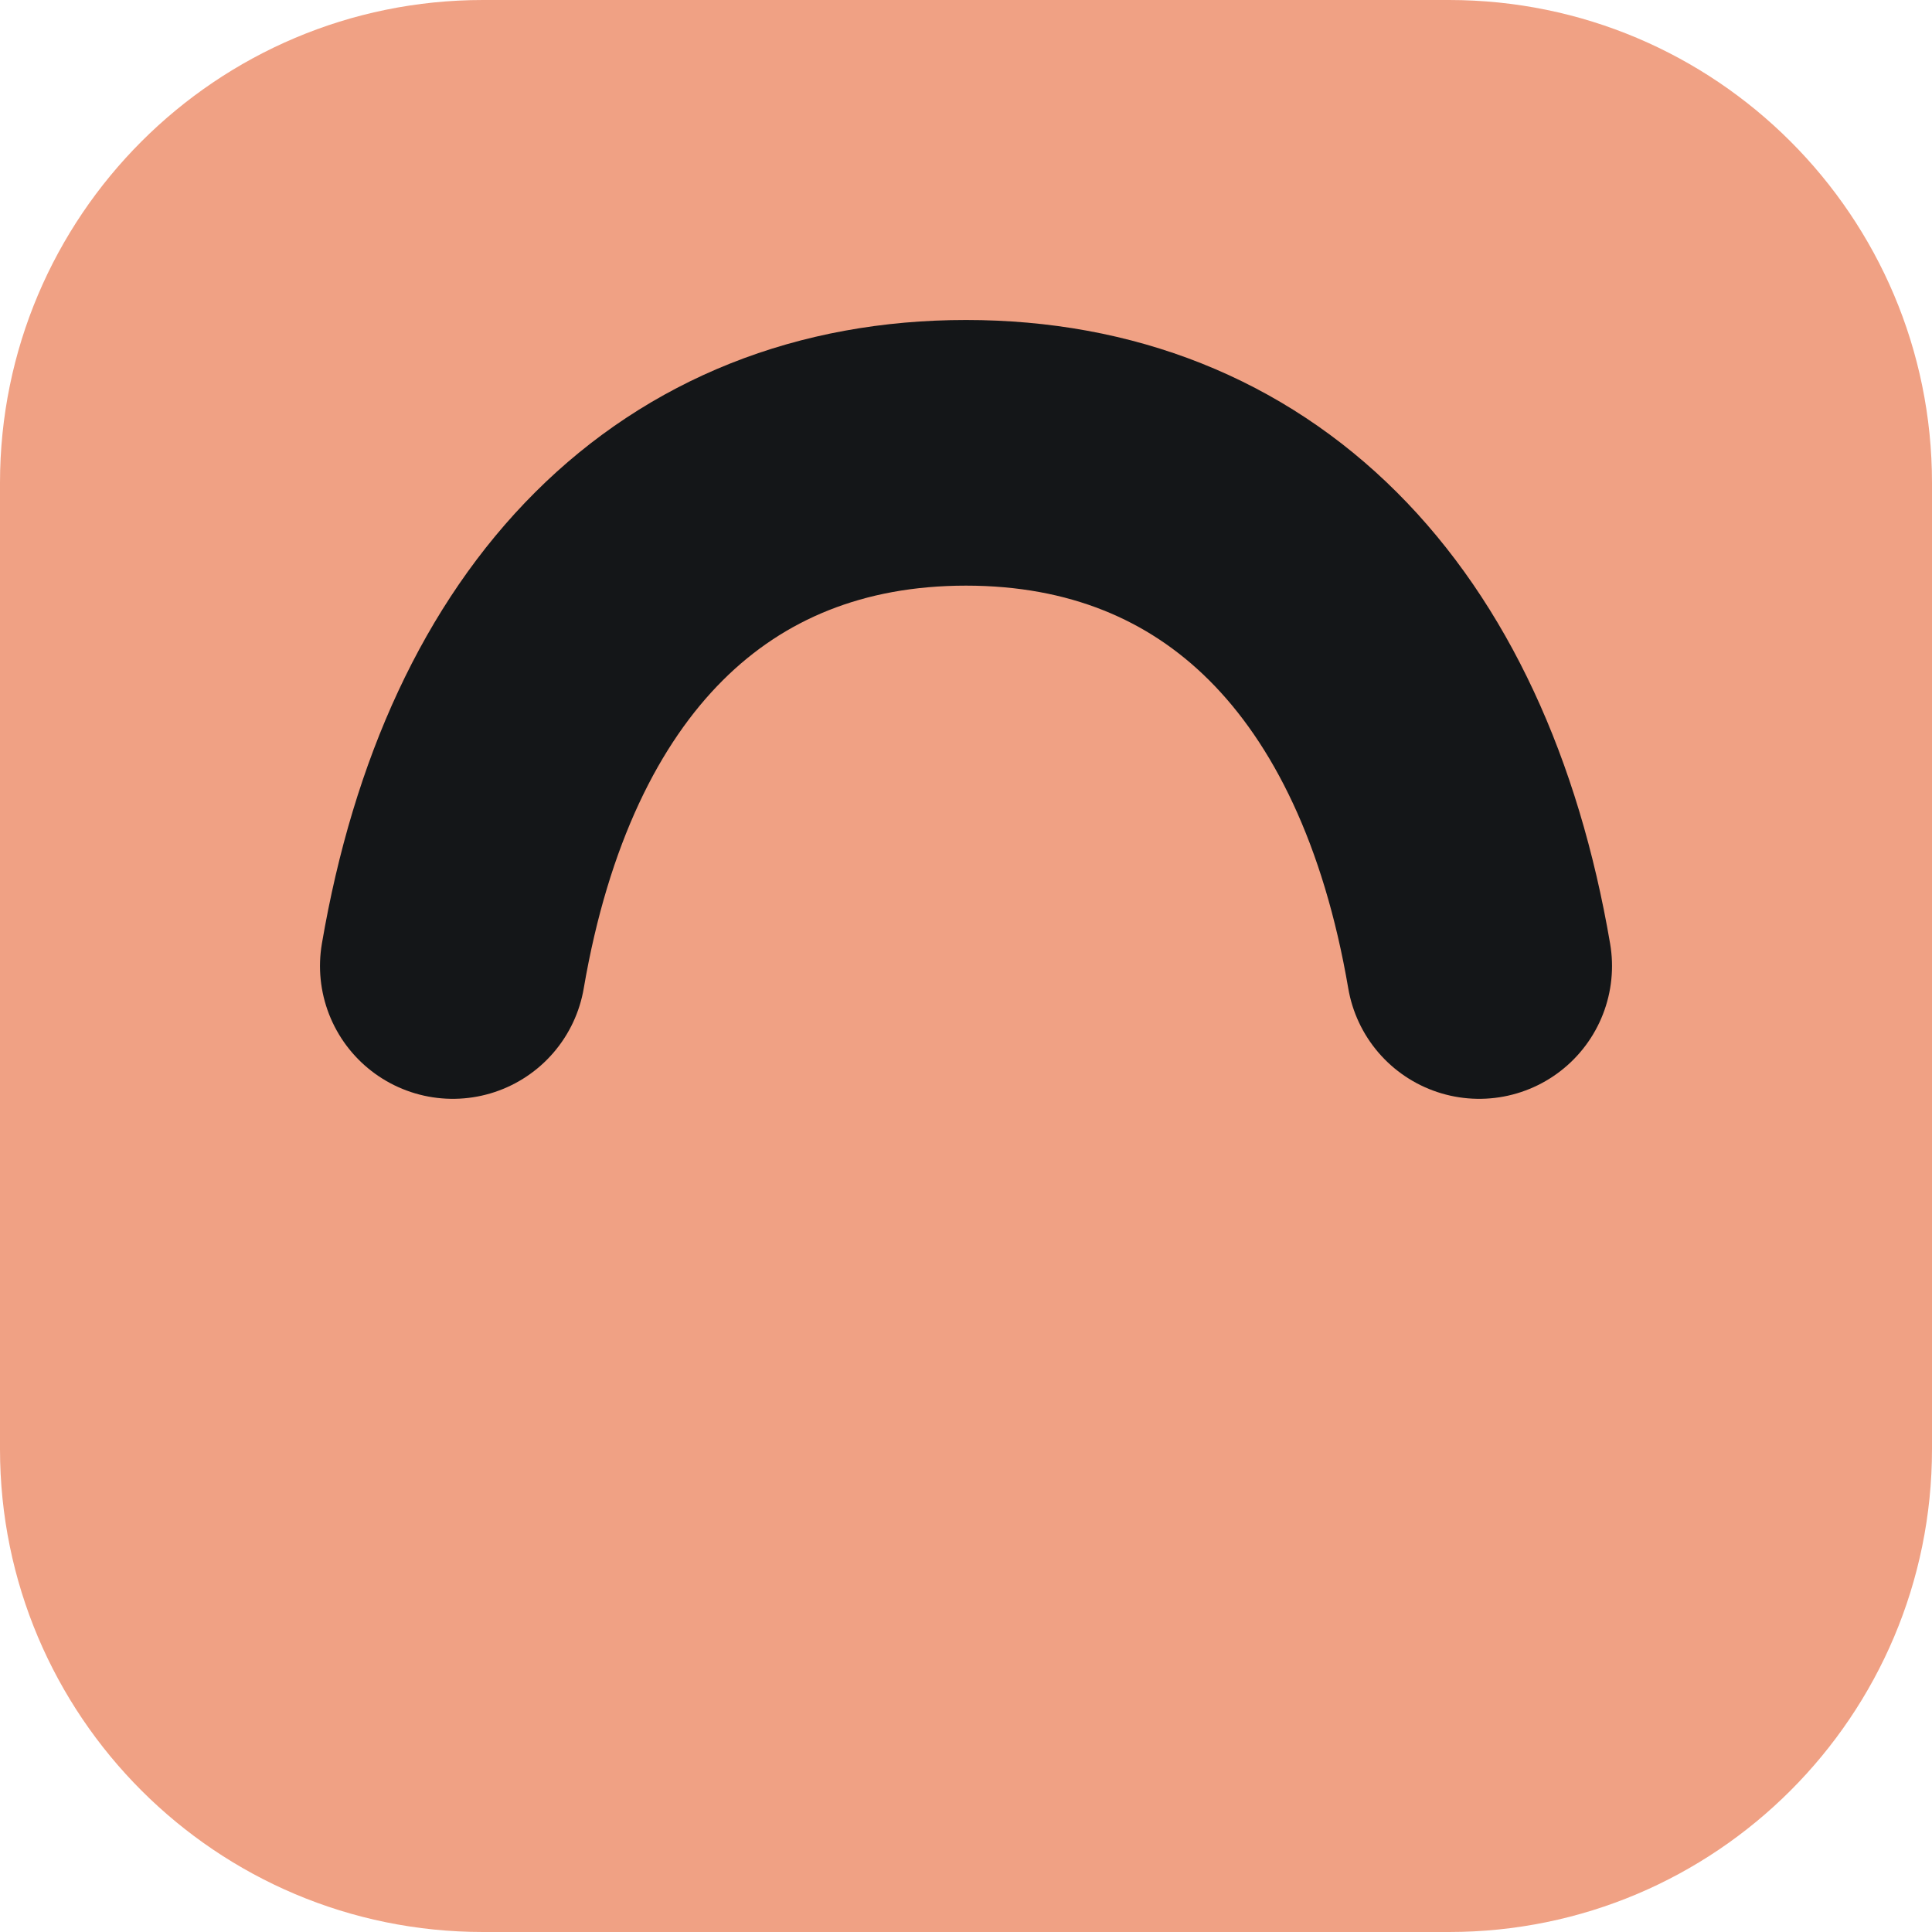
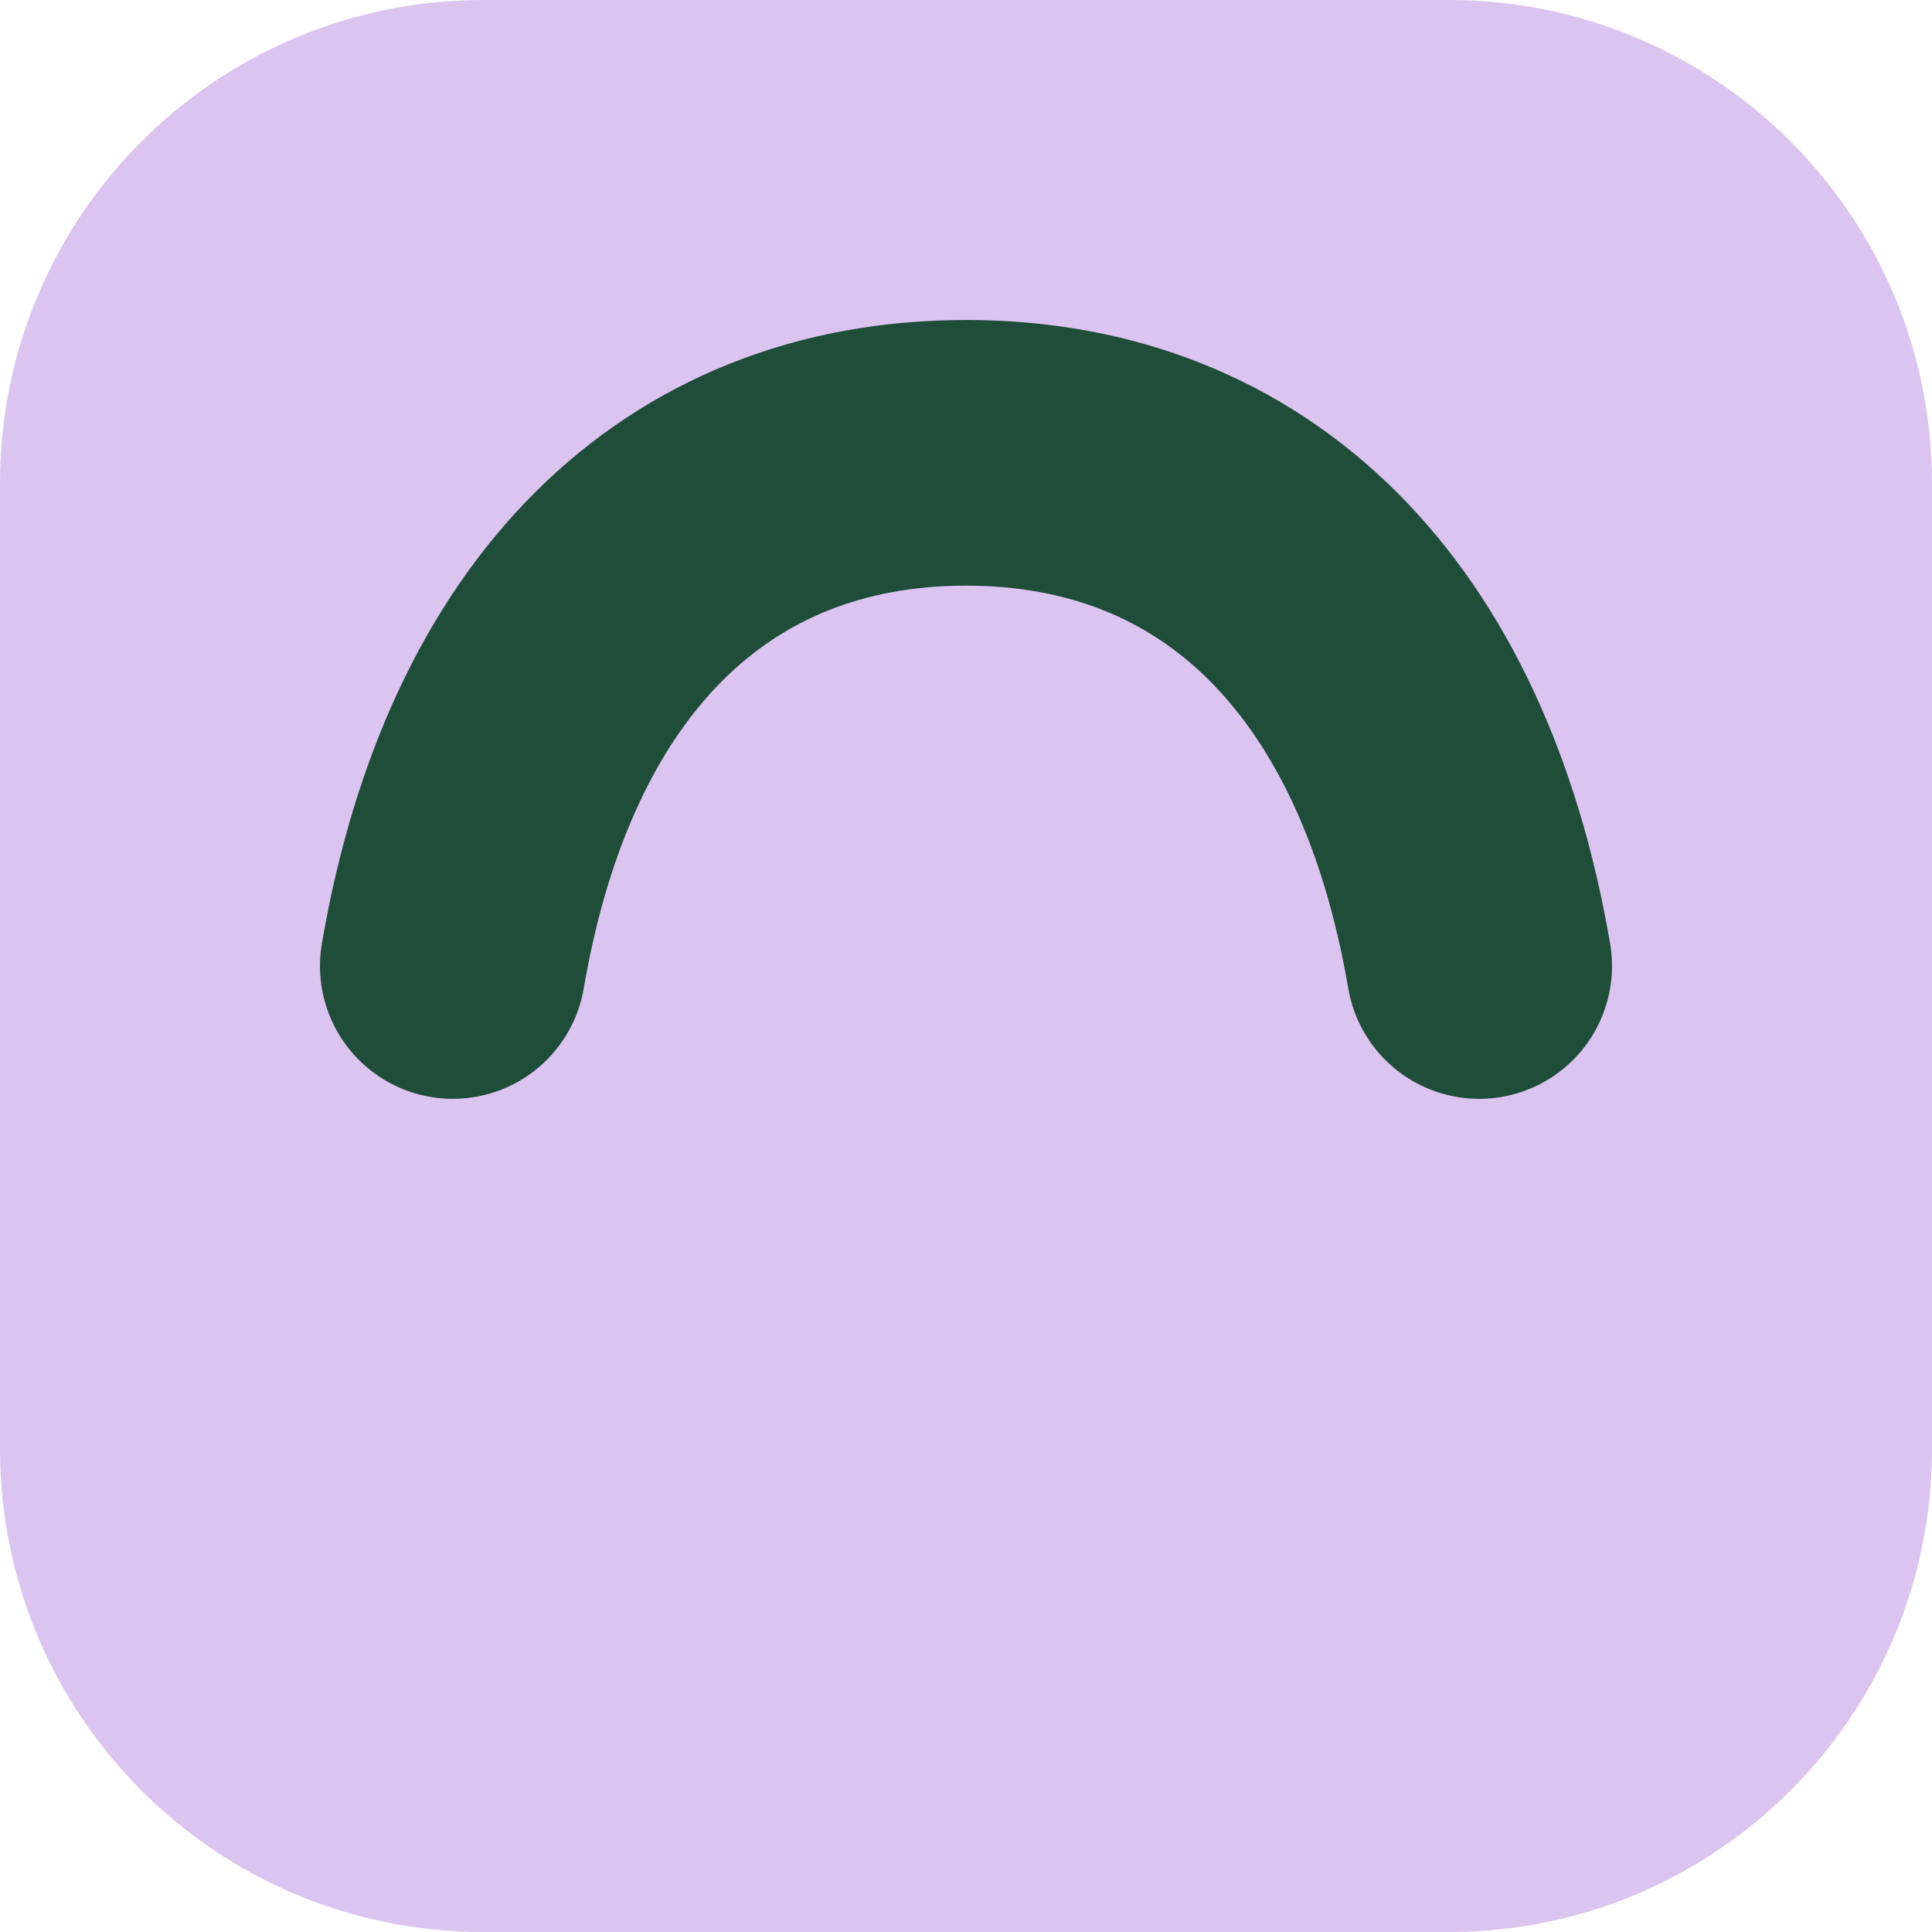
<svg xmlns="http://www.w3.org/2000/svg" width="512" height="512" viewBox="0 0 32 32">
-   <rect width="32" height="32" rx="8" fill="#F0A184" />
-   <path d="M7.5 16C8.43 10.56 11.52 7.5 16 7.5S23.57 10.56 24.5 16" fill="none" stroke="#141618" stroke-width="4.4" stroke-linecap="round" />
+   <rect width="32" height="32" rx="8" fill="#DCC4F0" />
+   <path d="M7.5 16C8.43 10.56 11.52 7.5 16 7.5S23.57 10.56 24.5 16" fill="none" stroke="#1F4D3A" stroke-width="4.4" stroke-linecap="round" />
</svg>
